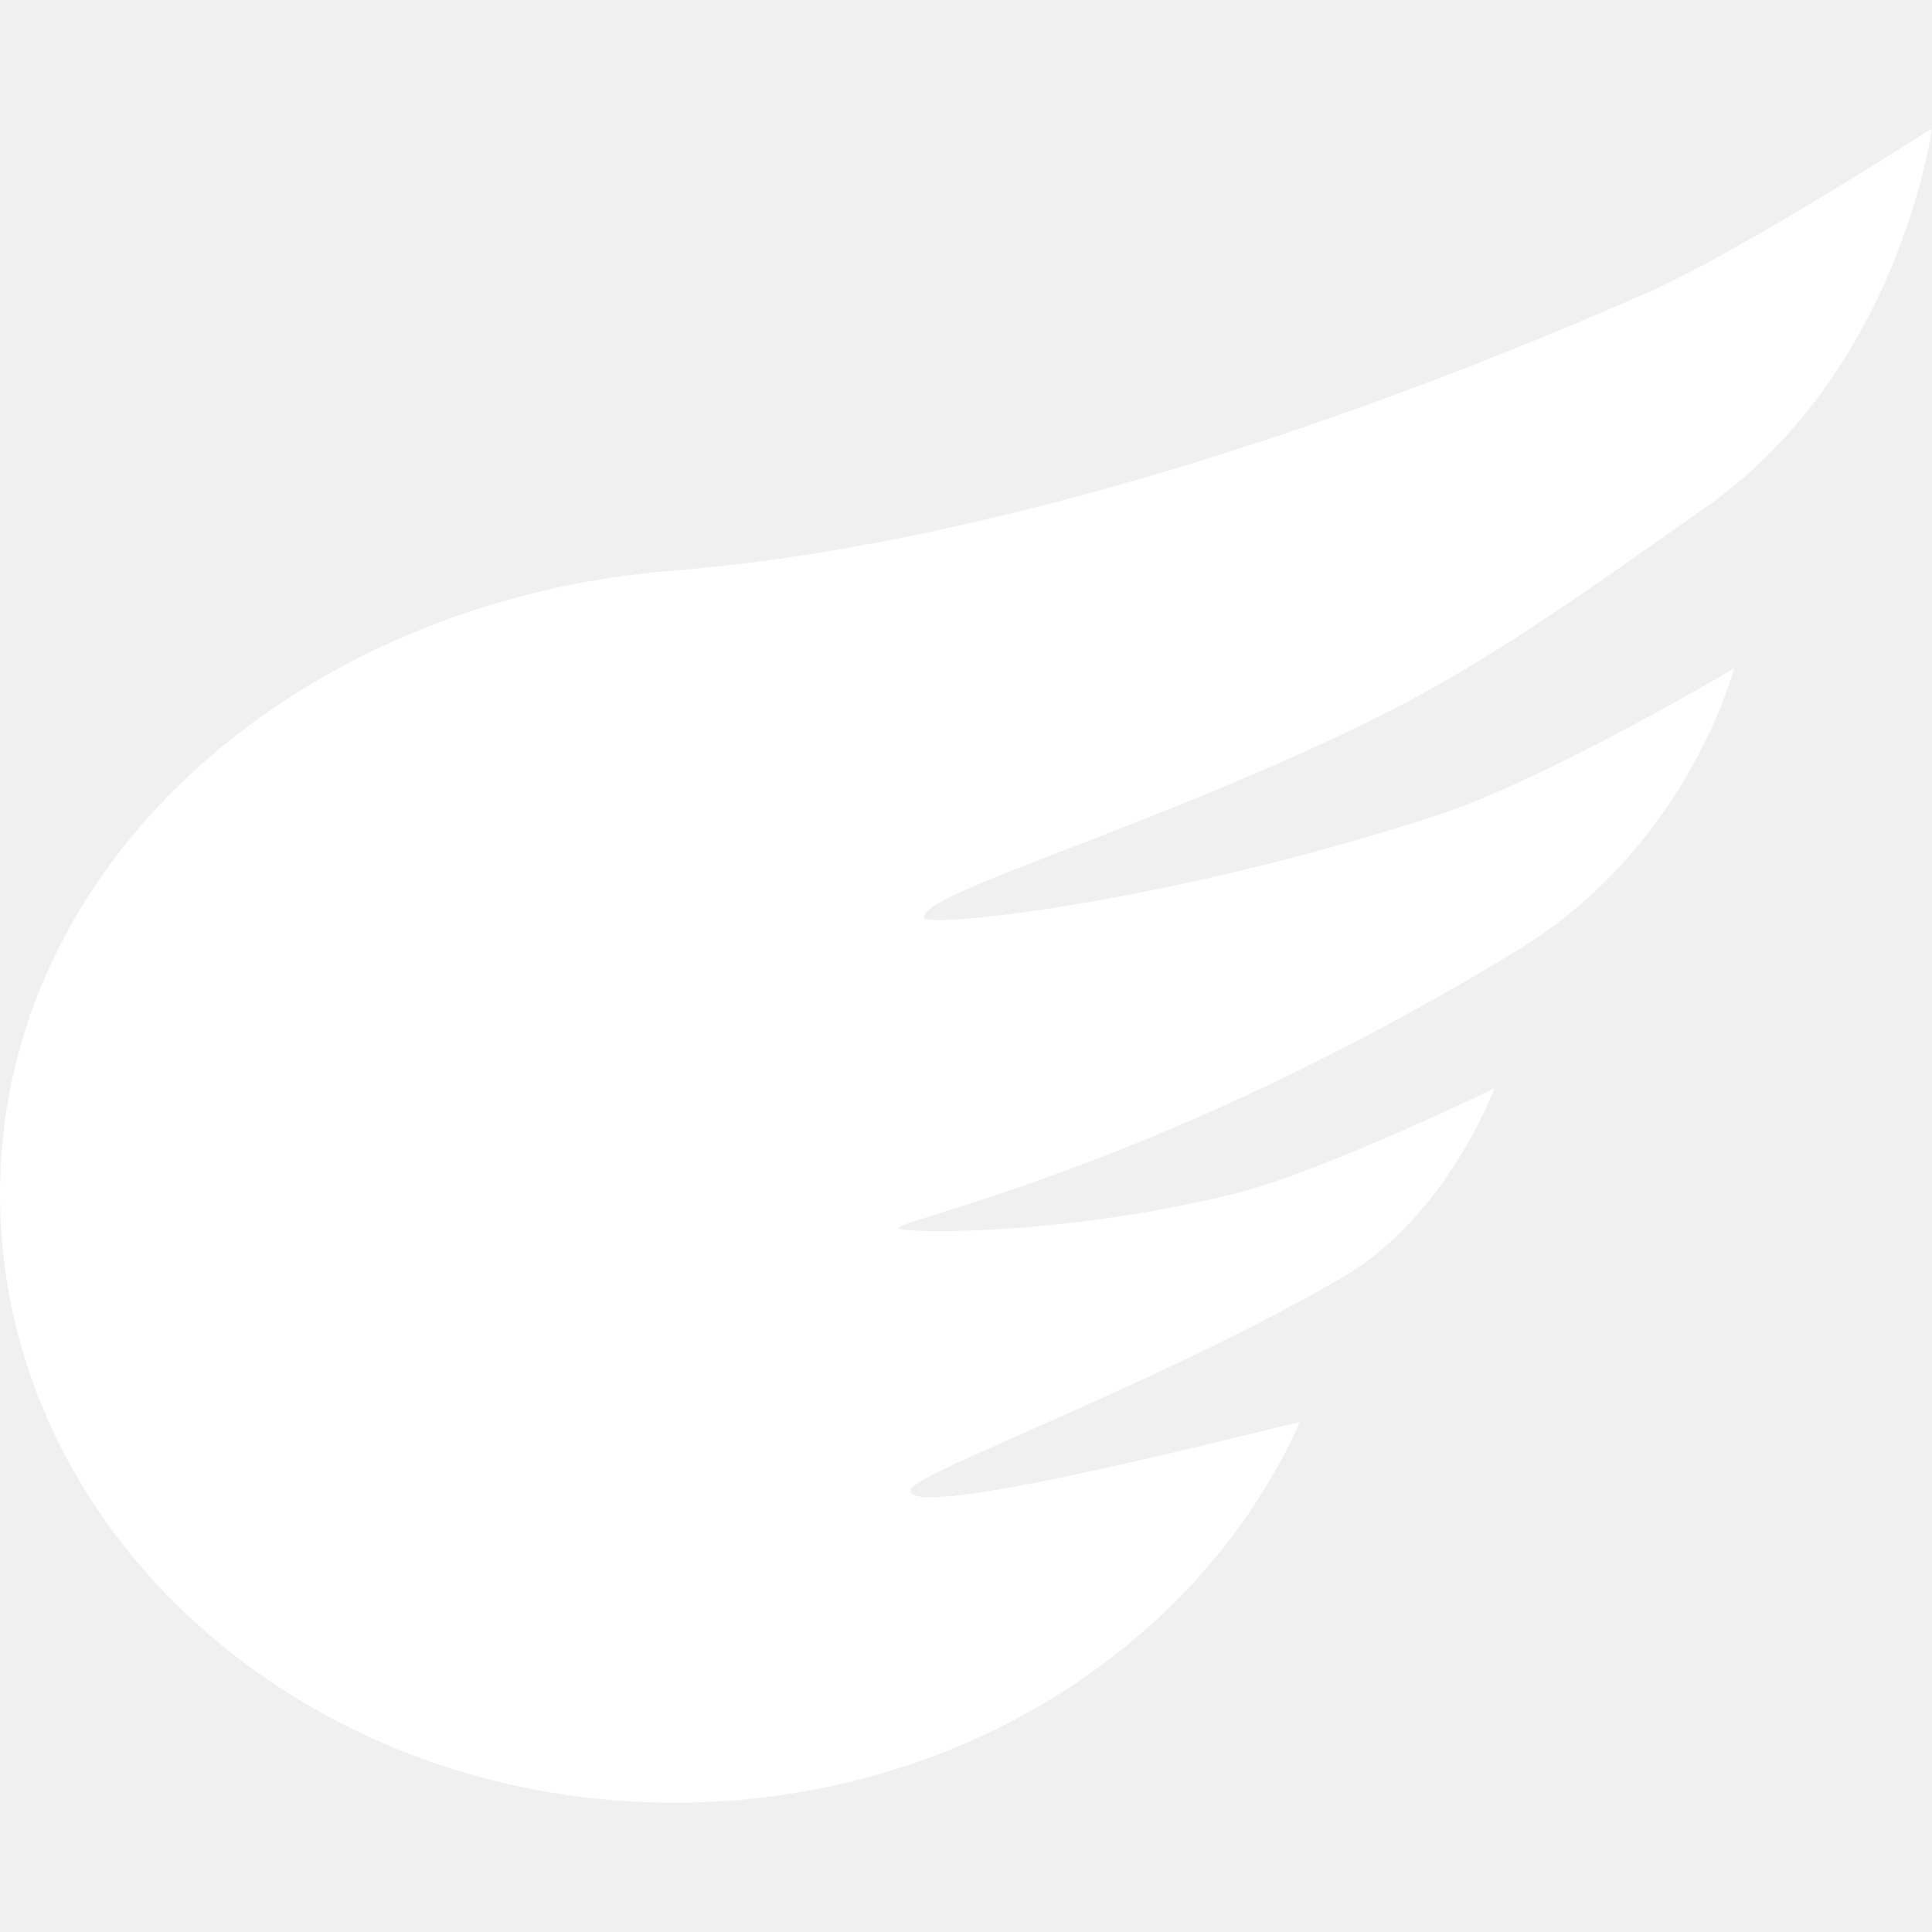
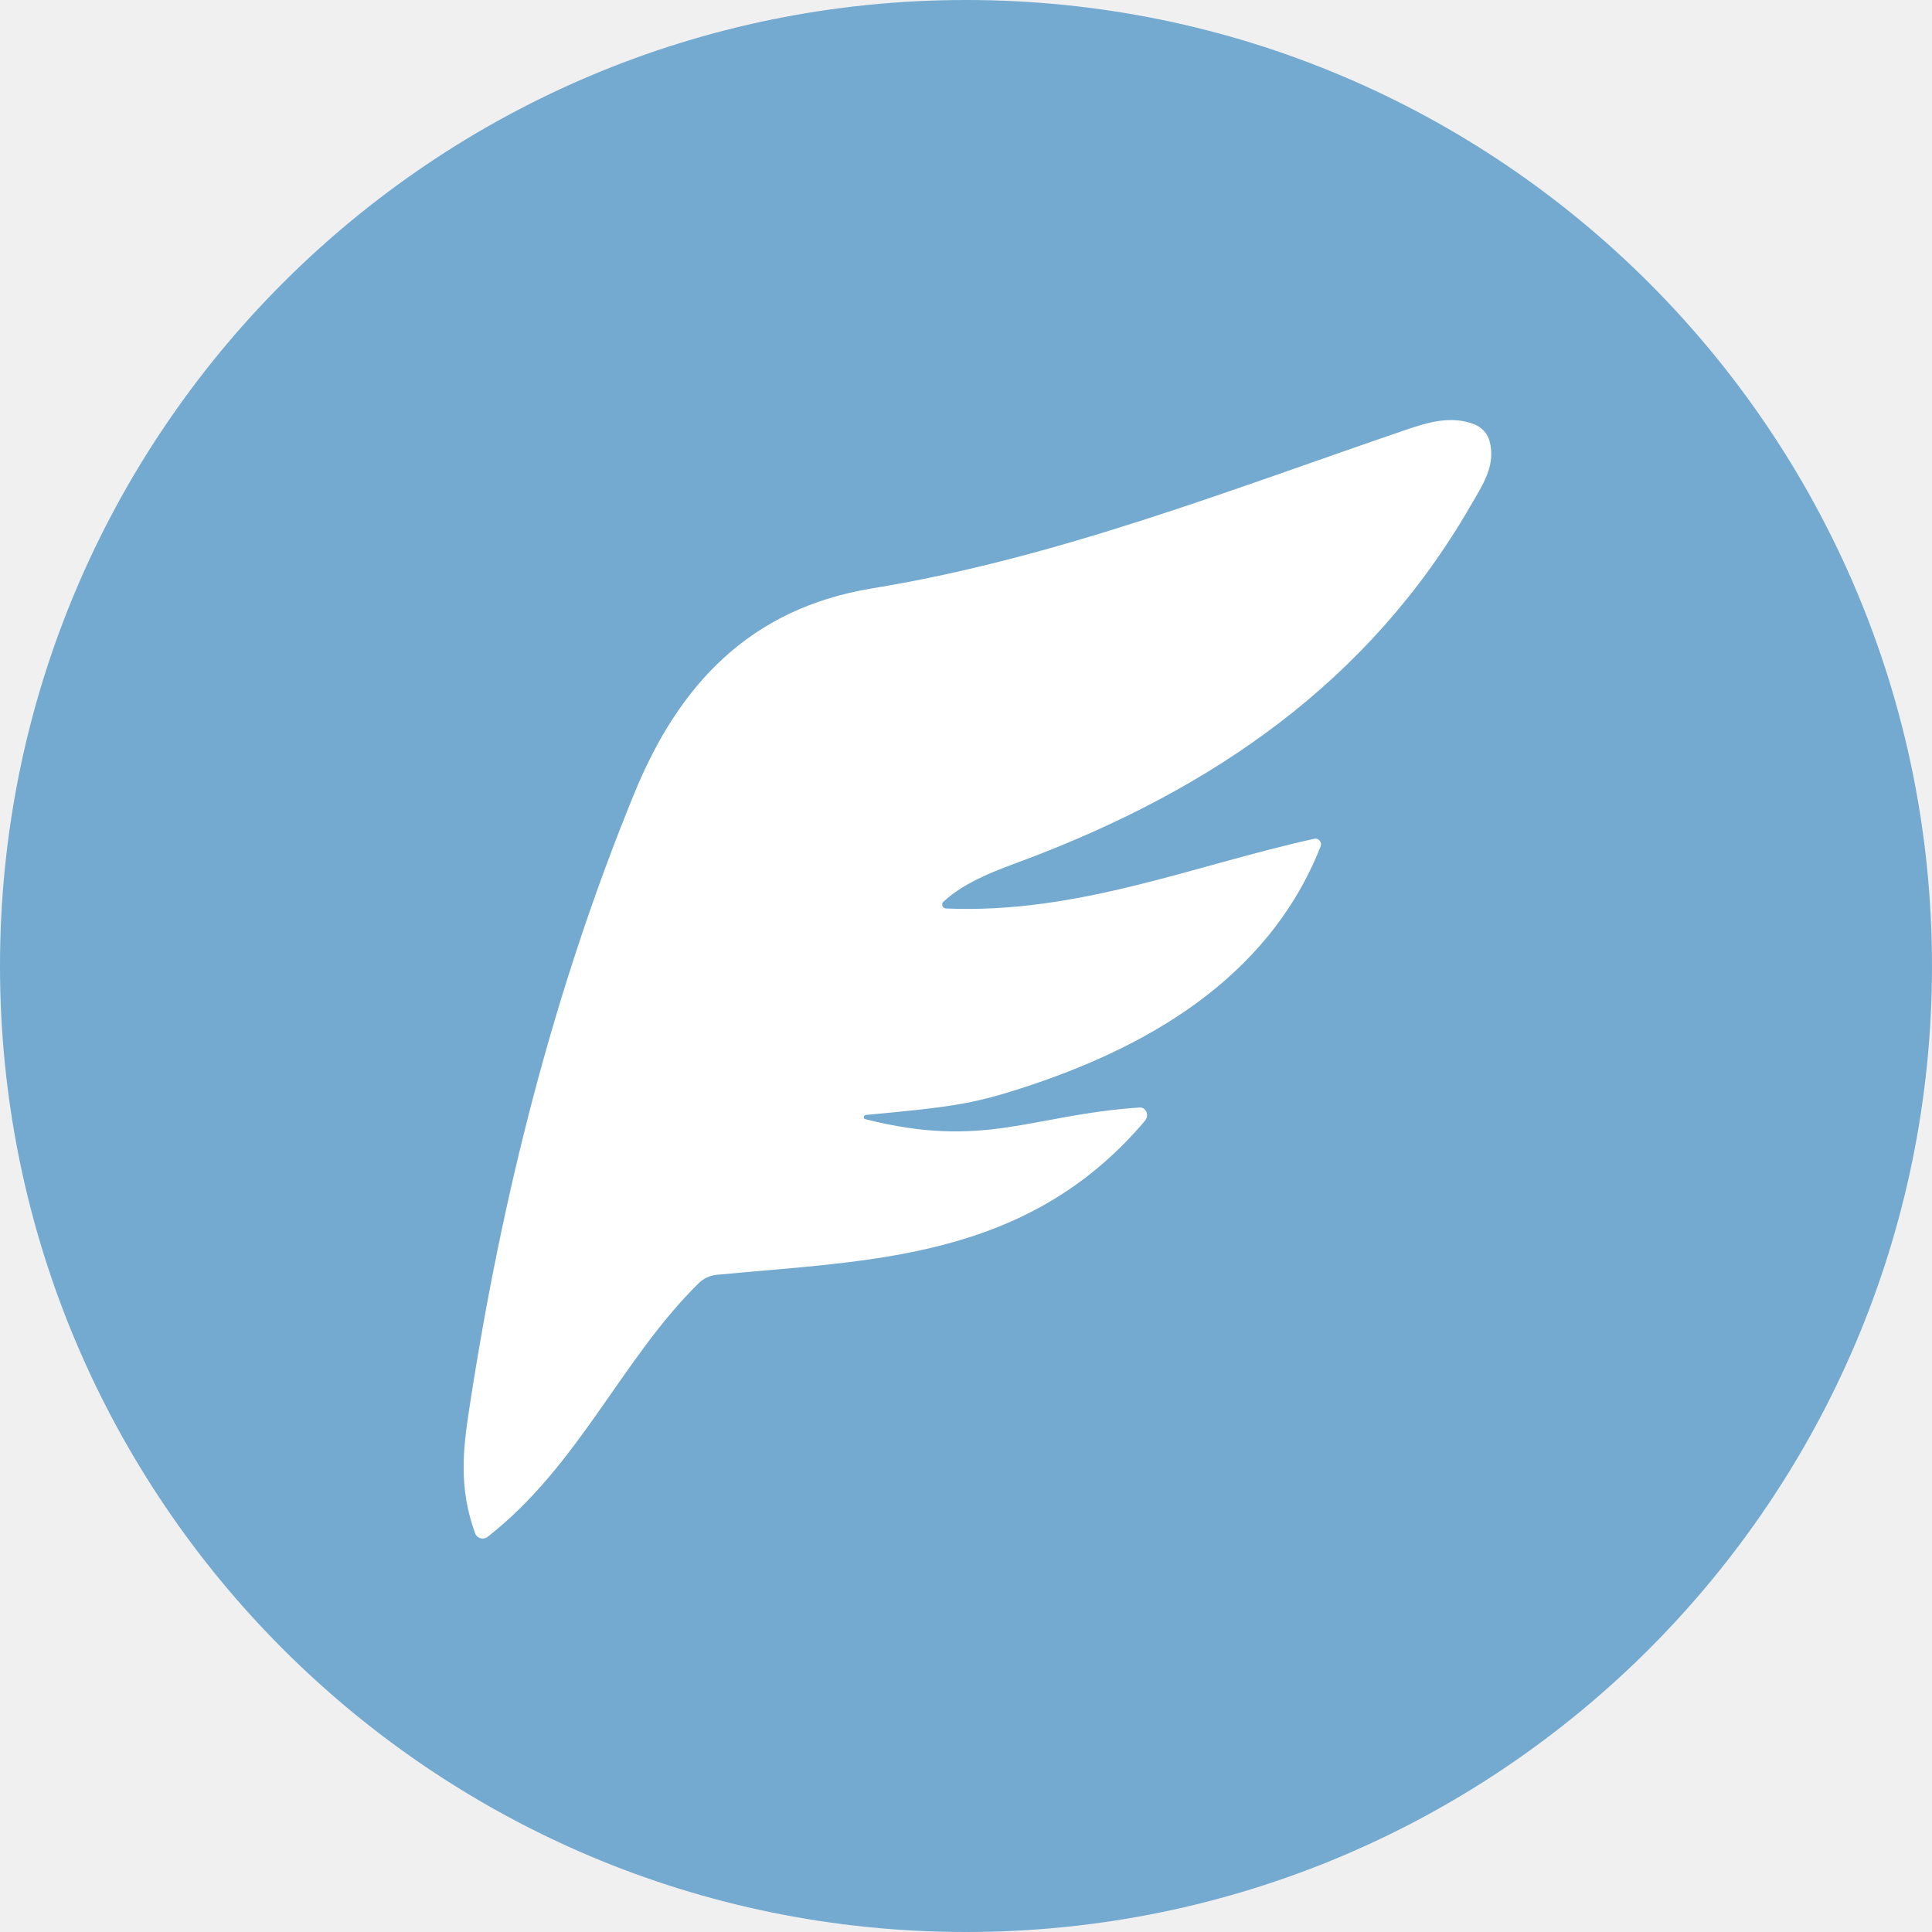
- <svg xmlns="http://www.w3.org/2000/svg" width="512" height="512" viewBox="0 0 512 512" fill="none">
-   <path fill-rule="evenodd" clip-rule="evenodd" d="M178.712 477.733C253.715 477.733 317.927 436.048 344.436 376.956C344.76 376.235 238.007 404.699 241.411 394.637C242.931 390.144 308.371 366.238 356.048 338.354C383.451 322.327 396.07 288.4 396.07 288.4C396.07 288.4 349.903 310.815 326.564 316.501C279.532 327.961 238.131 326.727 238.131 325.533C238.131 322.951 306.876 309.889 402.424 251.664C447.367 224.277 459.574 177.103 459.574 177.103C459.574 177.103 410.163 206.535 380.293 216.252C309.457 239.295 244.815 246.239 244.815 243.121C244.815 236.445 301.702 220.802 362.016 191.577C393.376 176.382 420.535 156.53 452.008 134.453C503.506 98.332 511.999 34 511.999 34C511.999 34 461.207 66.76 436.42 77.639C334.141 122.531 243.829 146.079 178.712 151.177C80.416 158.873 0 227.456 0 316.501C0 405.547 80.012 477.733 178.712 477.733Z" fill="white" />
+ <svg xmlns="http://www.w3.org/2000/svg" id="Layer_1" data-name="Layer 1" viewBox="0 0 256 256">
+   <defs>
+     <style>
+       .cls-1 {
+         fill: #fff;
+       }
+ 
+       .cls-2 {
+         fill: #74aad0;
+       }
+     </style>
+   </defs>
+   <circle class="cls-2" cx="128" cy="128" r="128" />
+   <path class="cls-1" d="M151.78,148.43c-15.72,18.66-36.72,18.54-56.82,20.49-.88,.09-1.72,.46-2.36,1.09-10.27,10.09-15.84,24.13-28,33.64-.55,.43-1.39,.2-1.63-.45-2.25-6.09-1.57-11.4-.81-16.39,4.26-28.02,11.13-55.4,21.88-81.66,5.83-14.23,15.13-24.51,31.59-27.2,24.36-3.98,47.33-13.03,70.58-20.97,2.96-1.01,6.05-1.96,9.13-.76,.97,.38,1.74,1.18,2.02,2.18,.91,3.25-.92,5.89-2.54,8.68-13.5,23.36-34.25,37.51-58.92,46.81-3.54,1.33-7.9,2.81-10.91,5.61-.32,.3-.08,.86,.35,.88,17.48,.74,32.76-5.7,48.82-9.24,.55-.12,1.04,.45,.84,.98-7.05,17.94-23.79,26.99-39.9,32.15-6.3,2.02-9.35,2.46-20.33,3.46-.37,.03-.41,.49-.11,.57,15.87,4,21.78-.55,36.34-1.55,.83-.06,1.3,1.02,.77,1.66Z" />
</svg>
